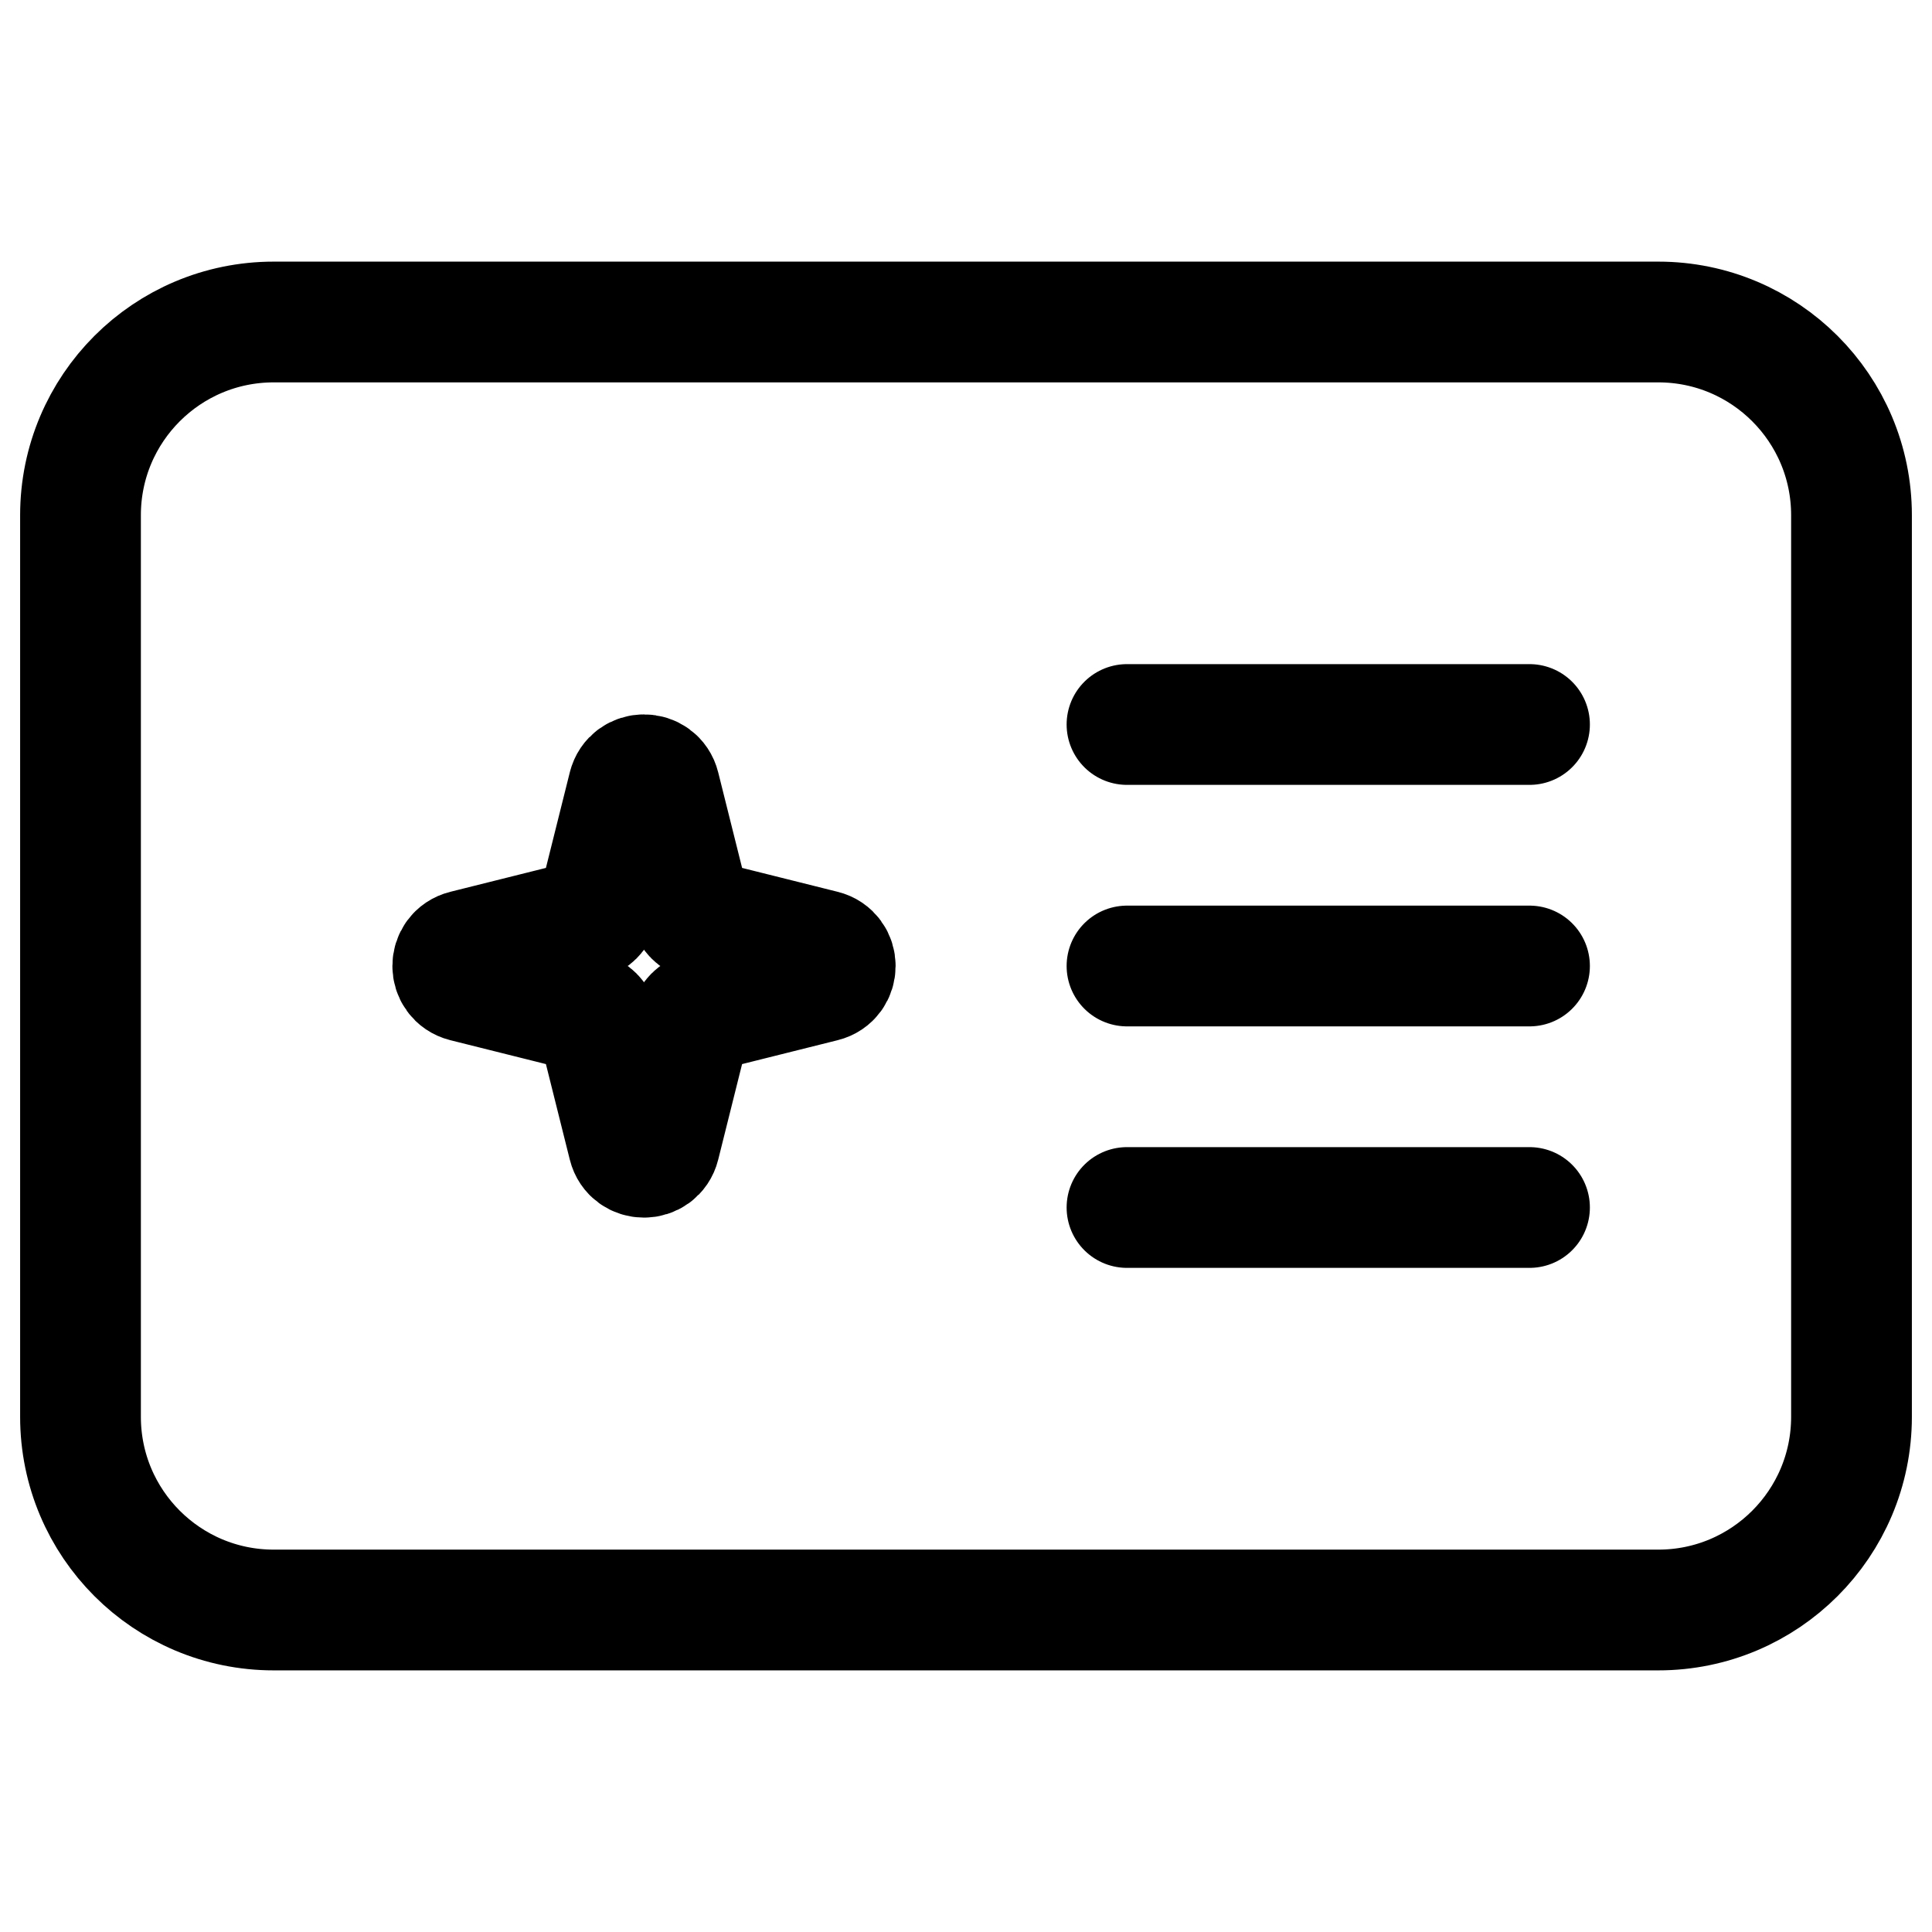
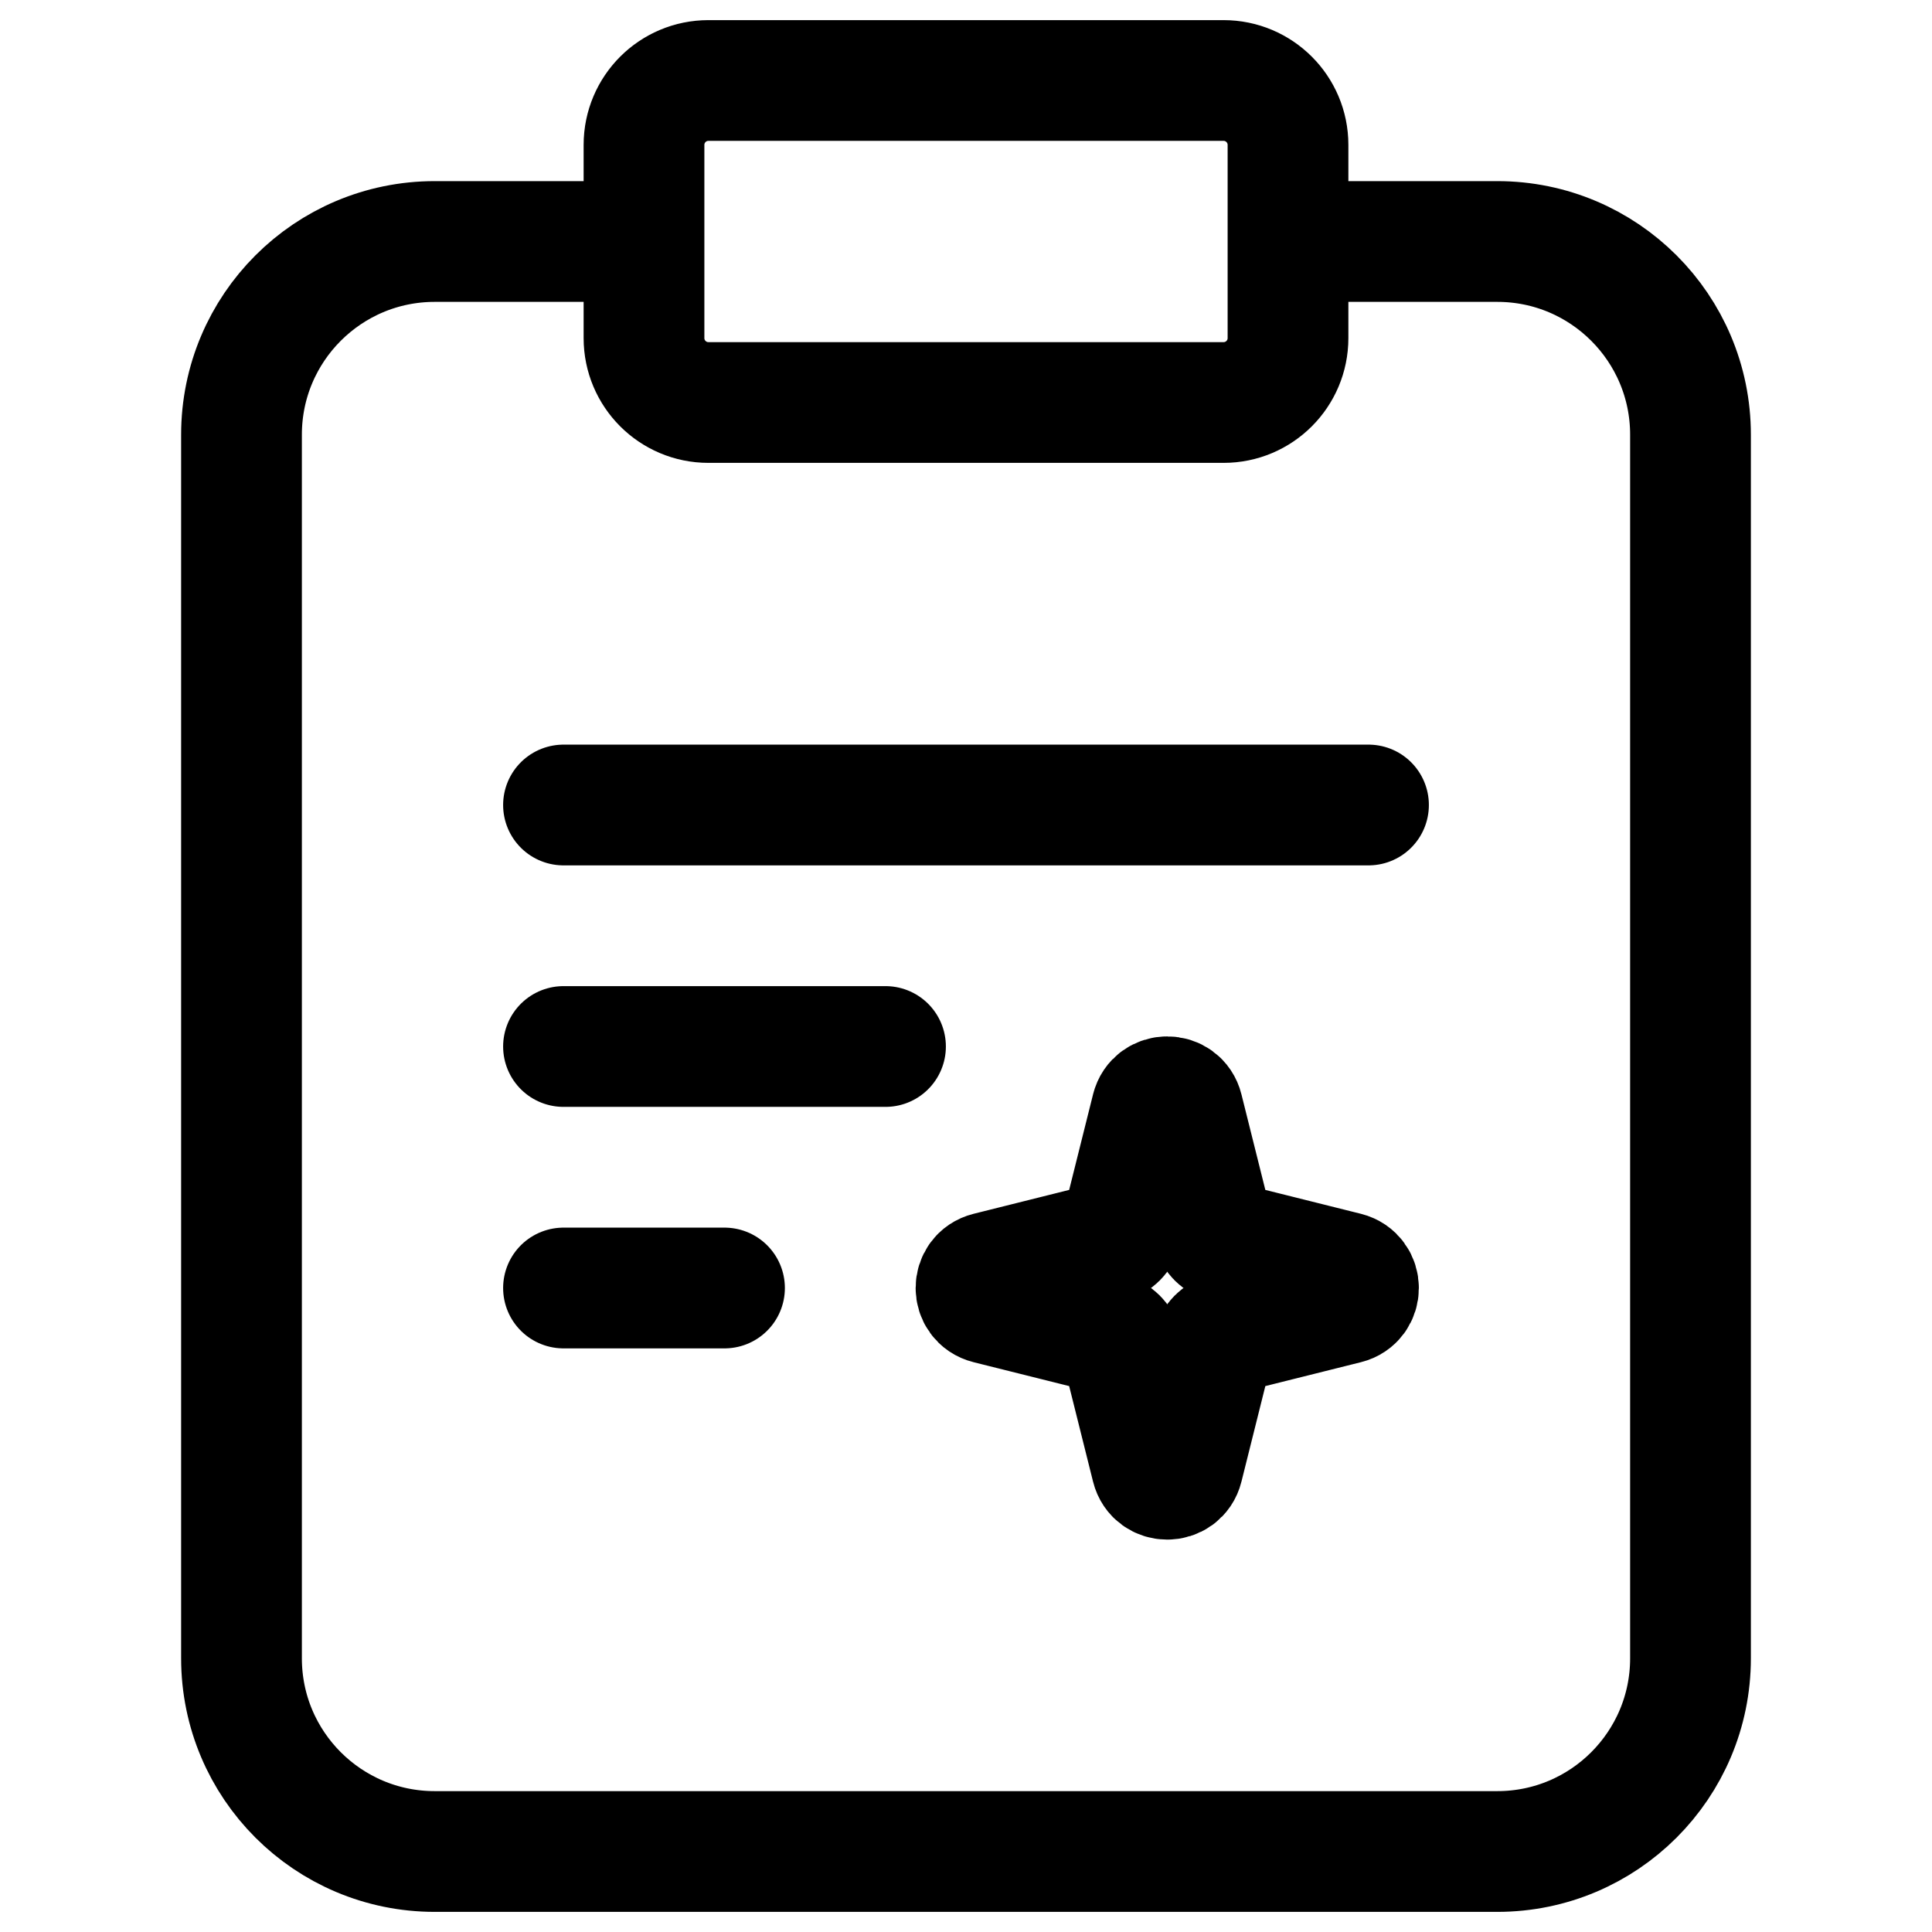
<svg xmlns="http://www.w3.org/2000/svg" width="24" height="24" fill="none" viewBox="0 0 24 24">
-   <path stroke="#000" stroke-linecap="round" stroke-linejoin="round" stroke-miterlimit="10" stroke-width="1.5" d="M19 15h-5m5-3h-5m5-3h-5m6.6-5H3.4A2.4 2.4 0 0 0 1 6.4v11.2A2.4 2.4 0 0 0 3.4 20h17.2a2.4 2.4 0 0 0 2.4-2.4V6.4A2.4 2.4 0 0 0 20.6 4M7.806 9.776l-.377 1.508a.2.2 0 0 1-.145.145l-1.508.377c-.202.05-.202.337 0 .388l1.508.377a.2.2 0 0 1 .145.145l.377 1.508c.05.202.338.202.388 0l.377-1.508a.2.2 0 0 1 .145-.145l1.508-.377c.202-.05.202-.338 0-.388l-1.508-.377a.2.2 0 0 1-.145-.146l-.377-1.507c-.05-.202-.338-.202-.388 0" />
+   <path stroke="#000" stroke-linecap="round" stroke-linejoin="round" stroke-miterlimit="10" stroke-width="1.5" d="M16 3h2.6A2.4 2.4 0 0 1 21 5.4v15.2a2.4 2.4 0 0 1-2.4 2.4H5.4A2.4 2.4 0 0 1 3 20.6V5.4A2.4 2.4 0 0 1 5.4 3H8M7 13h4m-4-3h10M7 16h2M8.8 1h6.4a.8.8 0 0 1 .8.8v2.4a.8.8 0 0 1-.8.8H8.8a.8.8 0 0 1-.8-.8V1.8a.8.8 0 0 1 .8-.8m5.506 12.776-.377 1.508a.2.2 0 0 1-.145.145l-1.508.377c-.202.05-.202.338 0 .388l1.508.377a.2.2 0 0 1 .145.145l.377 1.508c.05.202.338.202.388 0l.377-1.508a.2.2 0 0 1 .145-.145l1.508-.377c.202-.05.202-.337 0-.388l-1.508-.377a.2.2 0 0 1-.145-.145l-.377-1.508c-.05-.202-.338-.202-.388 0" />
</svg>
